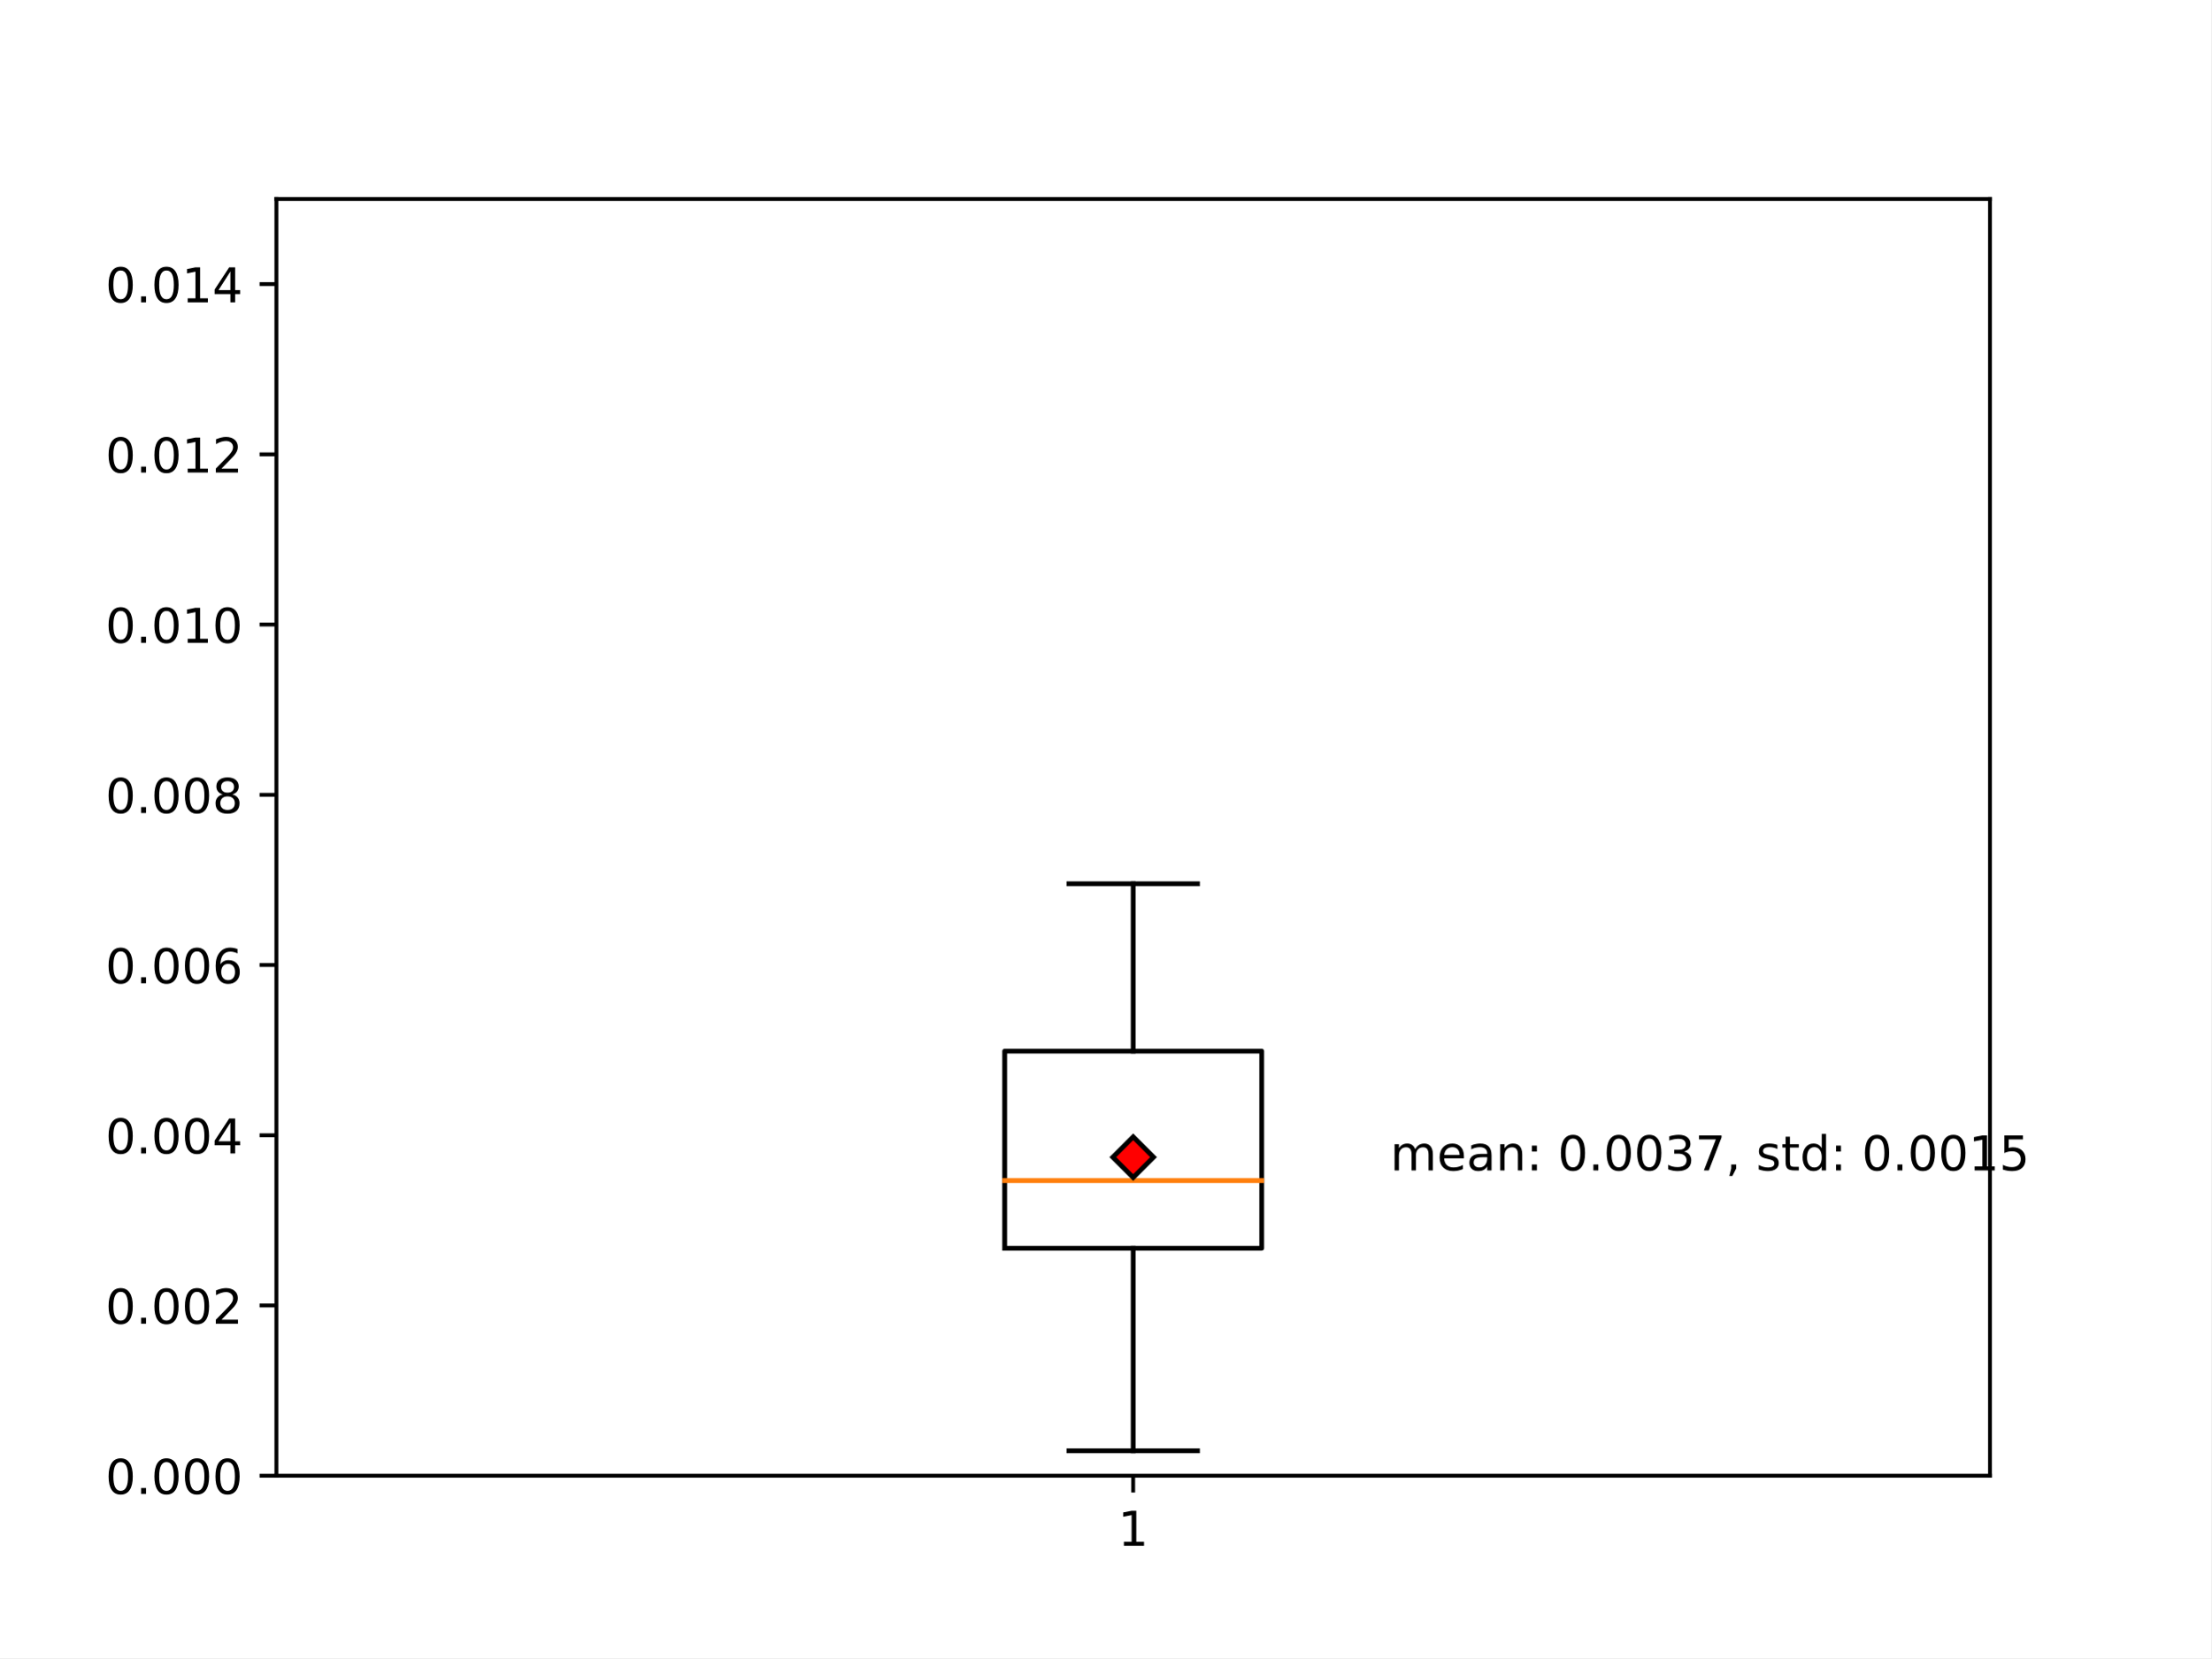
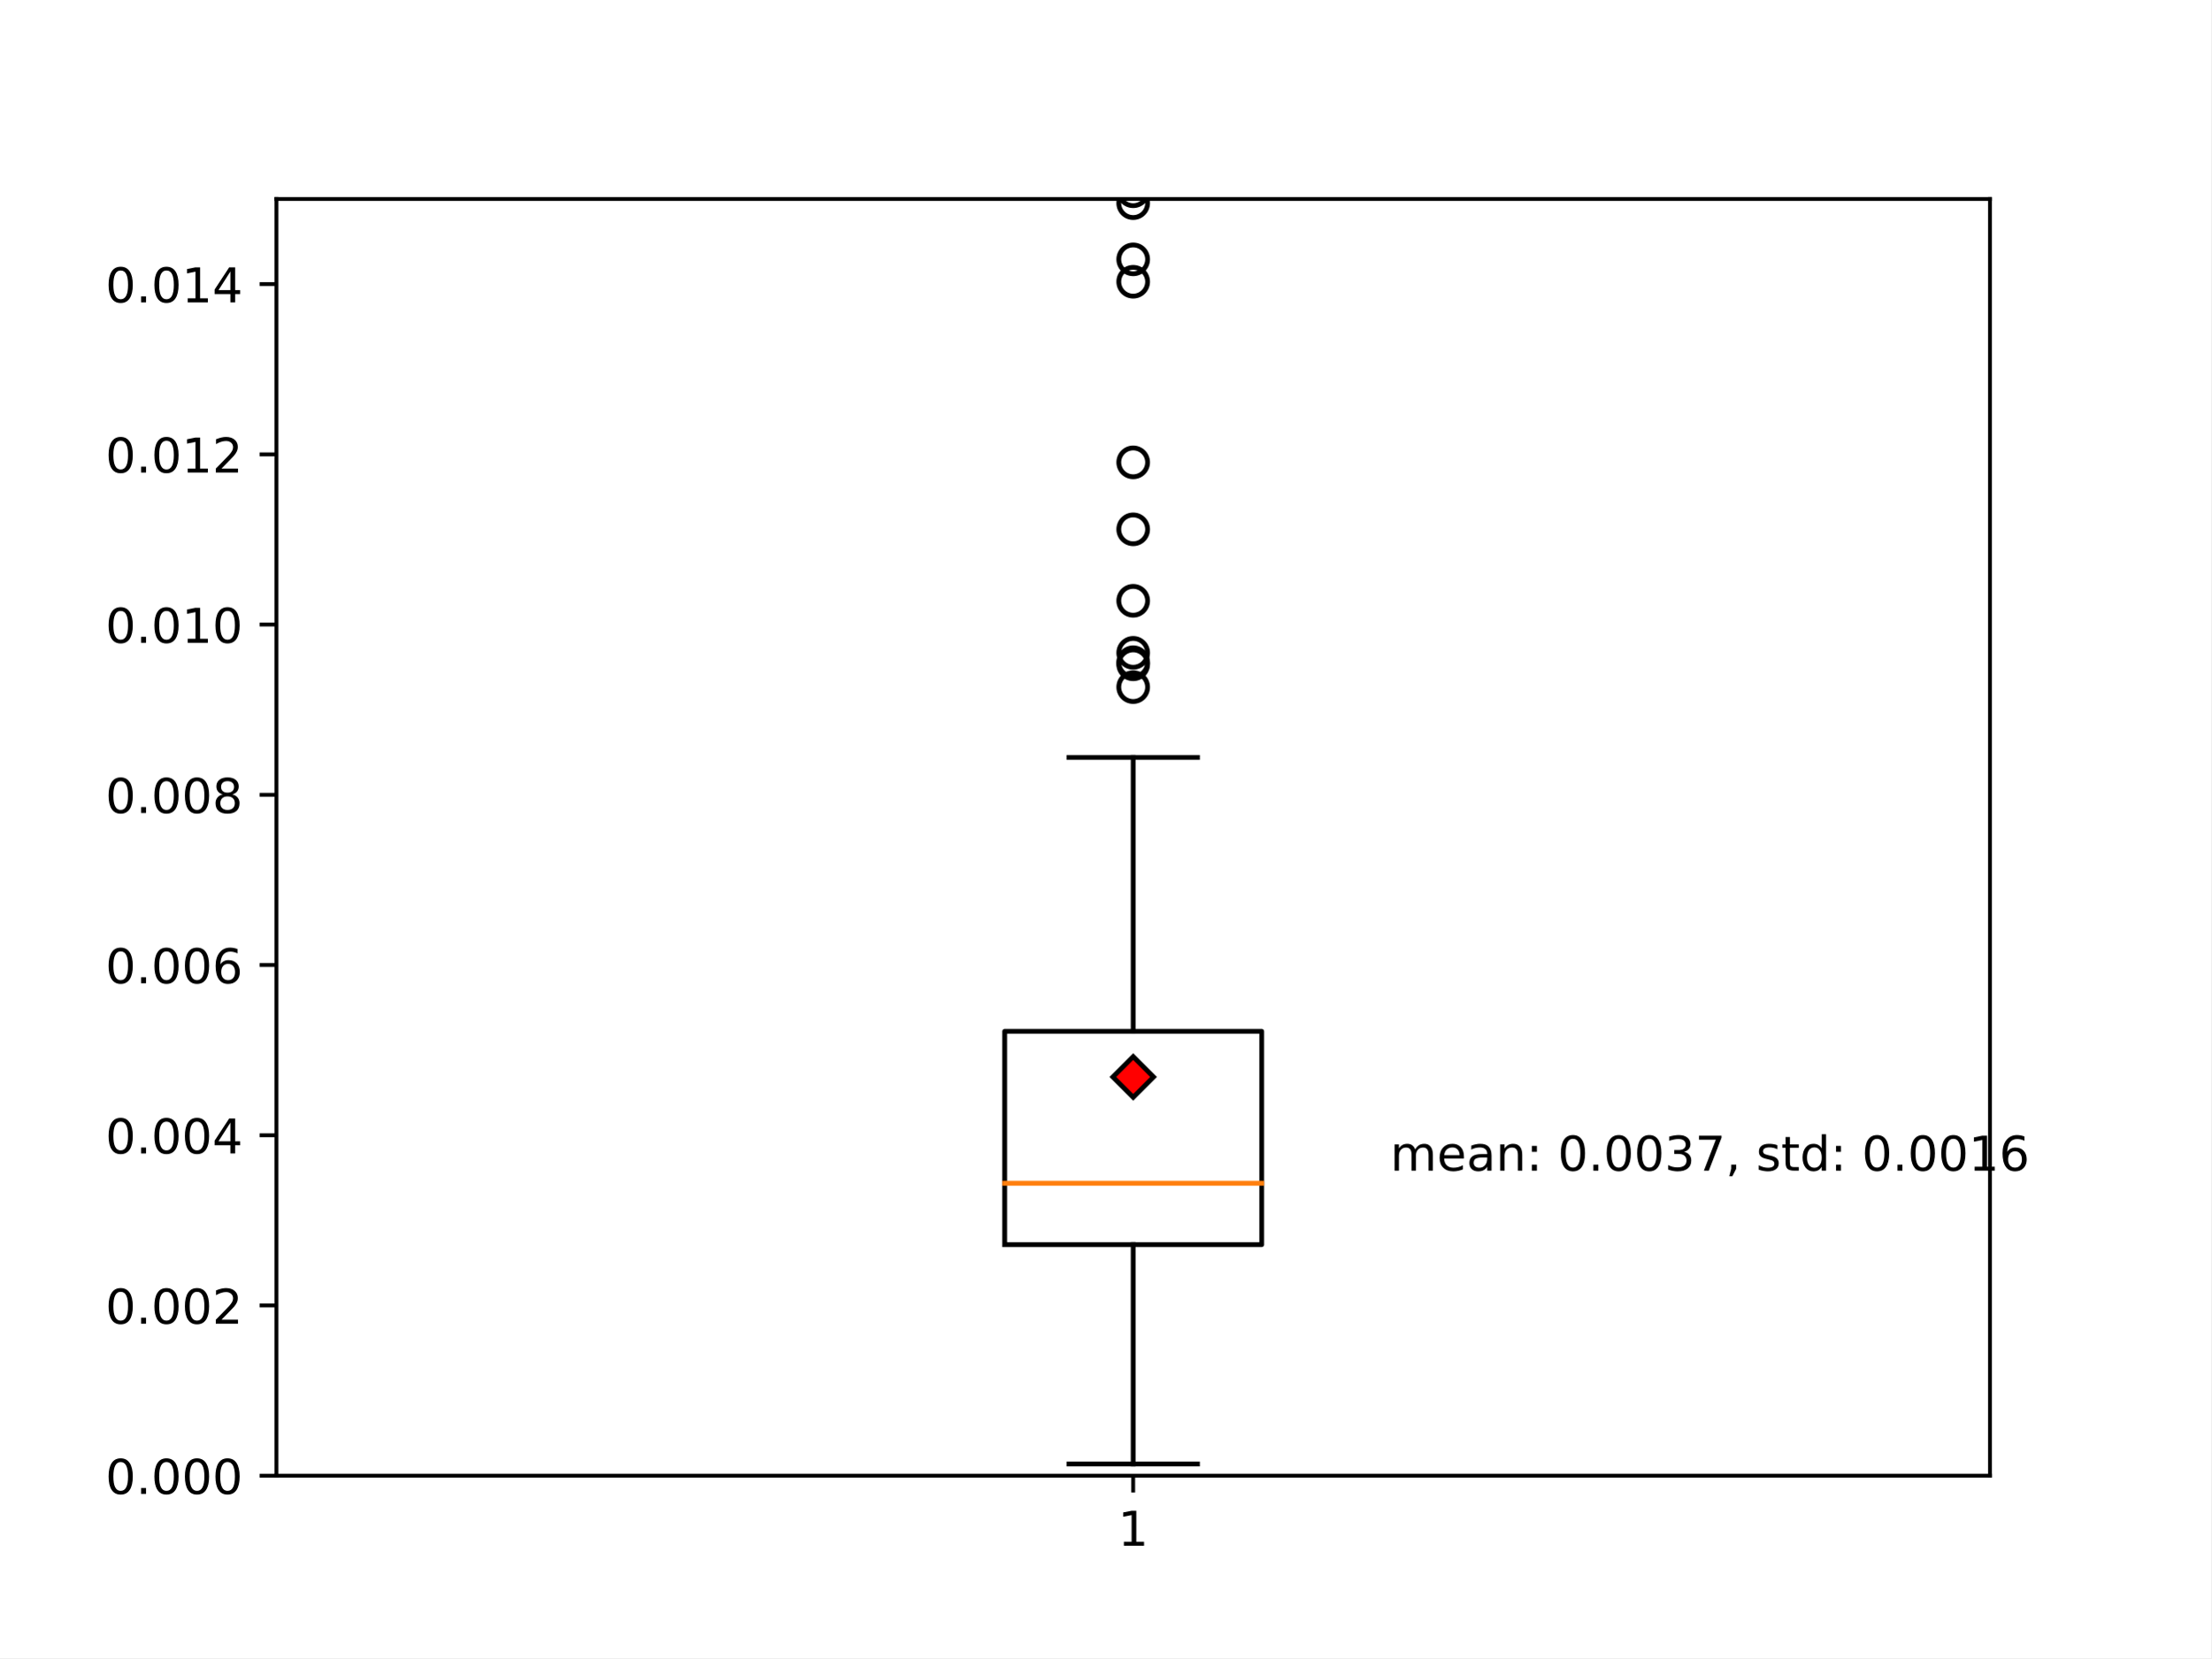
<svg xmlns="http://www.w3.org/2000/svg" xmlns:xlink="http://www.w3.org/1999/xlink" width="460.8pt" height="345.6pt" viewBox="0 0 460.8 345.6" version="1.1">
  <defs>
    <style type="text/css">*{stroke-linejoin: round; stroke-linecap: butt}</style>
  </defs>
  <g id="figure_1">
    <g id="patch_1">
      <path d="M 0 345.6  L 460.8 345.6  L 460.8 0  L 0 0  z " style="fill: #ffffff" />
    </g>
    <g id="axes_1">
      <g id="patch_2">
        <path d="M 57.6 307.584  L 414.72 307.584  L 414.72 41.472  L 57.6 41.472  z " style="fill: #ffffff" />
      </g>
      <g id="matplotlib.axis_1">
        <g id="xtick_1">
          <g id="line2d_1">
            <defs>
-               <path id="m09a960cb93" d="M 0 0  L 0 3.5  " style="stroke: #000000; stroke-width: 0.8" />
+               <path id="m5aafbf2f35" d="M 0 0  L 0 3.5  " style="stroke: #000000; stroke-width: 0.8" />
            </defs>
            <g>
-               <use xlink:href="#m09a960cb93" x="236.16" y="307.584" style="stroke: #000000; stroke-width: 0.8" />
+               <use xlink:href="#m5aafbf2f35" x="236.16" y="307.584" style="stroke: #000000; stroke-width: 0.8" />
            </g>
          </g>
          <g id="text_1">
            <g transform="translate(232.9787 322.1824) scale(0.1 -0.1)">
              <defs>
                <path id="DejaVuSans-31" d="M 794 531  L 1825 531  L 1825 4091  L 703 3866  L 703 4441  L 1819 4666  L 2450 4666  L 2450 531  L 3481 531  L 3481 0  L 794 0  L 794 531  z " transform="scale(0.015625)" />
              </defs>
              <use xlink:href="#DejaVuSans-31" />
            </g>
          </g>
        </g>
      </g>
      <g id="matplotlib.axis_2">
        <g id="ytick_1">
          <g id="line2d_2">
            <defs>
-               <path id="mf380cd7f58" d="M 0 0  L -3.5 0  " style="stroke: #000000; stroke-width: 0.8" />
+               <path id="m4dcbf17320" d="M 0 0  L -3.5 0  " style="stroke: #000000; stroke-width: 0.8" />
            </defs>
            <g>
-               <use xlink:href="#mf380cd7f58" x="57.6" y="307.584" style="stroke: #000000; stroke-width: 0.8" />
+               <use xlink:href="#m4dcbf17320" x="57.6" y="307.584" style="stroke: #000000; stroke-width: 0.8" />
            </g>
          </g>
          <g id="text_2">
            <g transform="translate(21.97188 311.3832) scale(0.1 -0.1)">
              <defs>
                <path id="DejaVuSans-30" d="M 2034 4250  Q 1547 4250 1301 3770  Q 1056 3291 1056 2328  Q 1056 1369 1301 889  Q 1547 409 2034 409  Q 2525 409 2770 889  Q 3016 1369 3016 2328  Q 3016 3291 2770 3770  Q 2525 4250 2034 4250  z M 2034 4750  Q 2819 4750 3233 4129  Q 3647 3509 3647 2328  Q 3647 1150 3233 529  Q 2819 -91 2034 -91  Q 1250 -91 836 529  Q 422 1150 422 2328  Q 422 3509 836 4129  Q 1250 4750 2034 4750  z " transform="scale(0.015625)" />
                <path id="DejaVuSans-2e" d="M 684 794  L 1344 794  L 1344 0  L 684 0  L 684 794  z " transform="scale(0.015625)" />
              </defs>
              <use xlink:href="#DejaVuSans-30" />
              <use xlink:href="#DejaVuSans-2e" x="63.623" />
              <use xlink:href="#DejaVuSans-30" x="95.41" />
              <use xlink:href="#DejaVuSans-30" x="159.033" />
              <use xlink:href="#DejaVuSans-30" x="222.656" />
            </g>
          </g>
        </g>
        <g id="ytick_2">
          <g id="line2d_3">
            <g>
-               <use xlink:href="#mf380cd7f58" x="57.6" y="272.102" style="stroke: #000000; stroke-width: 0.8" />
+               <use xlink:href="#m4dcbf17320" x="57.6" y="272.102" style="stroke: #000000; stroke-width: 0.8" />
            </g>
          </g>
          <g id="text_3">
            <g transform="translate(21.97188 275.9016) scale(0.1 -0.1)">
              <defs>
                <path id="DejaVuSans-32" d="M 1228 531  L 3431 531  L 3431 0  L 469 0  L 469 531  Q 828 903 1448 1529  Q 2069 2156 2228 2338  Q 2531 2678 2651 2914  Q 2772 3150 2772 3378  Q 2772 3750 2511 3984  Q 2250 4219 1831 4219  Q 1534 4219 1204 4116  Q 875 4013 500 3803  L 500 4441  Q 881 4594 1212 4672  Q 1544 4750 1819 4750  Q 2544 4750 2975 4387  Q 3406 4025 3406 3419  Q 3406 3131 3298 2873  Q 3191 2616 2906 2266  Q 2828 2175 2409 1742  Q 1991 1309 1228 531  z " transform="scale(0.015625)" />
              </defs>
              <use xlink:href="#DejaVuSans-30" />
              <use xlink:href="#DejaVuSans-2e" x="63.623" />
              <use xlink:href="#DejaVuSans-30" x="95.41" />
              <use xlink:href="#DejaVuSans-30" x="159.033" />
              <use xlink:href="#DejaVuSans-32" x="222.656" />
            </g>
          </g>
        </g>
        <g id="ytick_3">
          <g id="line2d_4">
            <g>
-               <use xlink:href="#mf380cd7f58" x="57.6" y="236.621" style="stroke: #000000; stroke-width: 0.8" />
+               <use xlink:href="#m4dcbf17320" x="57.6" y="236.621" style="stroke: #000000; stroke-width: 0.8" />
            </g>
          </g>
          <g id="text_4">
            <g transform="translate(21.97188 240.42) scale(0.1 -0.1)">
              <defs>
                <path id="DejaVuSans-34" d="M 2419 4116  L 825 1625  L 2419 1625  L 2419 4116  z M 2253 4666  L 3047 4666  L 3047 1625  L 3713 1625  L 3713 1100  L 3047 1100  L 3047 0  L 2419 0  L 2419 1100  L 313 1100  L 313 1709  L 2253 4666  z " transform="scale(0.015625)" />
              </defs>
              <use xlink:href="#DejaVuSans-30" />
              <use xlink:href="#DejaVuSans-2e" x="63.623" />
              <use xlink:href="#DejaVuSans-30" x="95.41" />
              <use xlink:href="#DejaVuSans-30" x="159.033" />
              <use xlink:href="#DejaVuSans-34" x="222.656" />
            </g>
          </g>
        </g>
        <g id="ytick_4">
          <g id="line2d_5">
            <g>
-               <use xlink:href="#mf380cd7f58" x="57.6" y="201.139" style="stroke: #000000; stroke-width: 0.8" />
+               <use xlink:href="#m4dcbf17320" x="57.6" y="201.139" style="stroke: #000000; stroke-width: 0.8" />
            </g>
          </g>
          <g id="text_5">
            <g transform="translate(21.97188 204.9384) scale(0.1 -0.1)">
              <defs>
                <path id="DejaVuSans-36" d="M 2113 2584  Q 1688 2584 1439 2293  Q 1191 2003 1191 1497  Q 1191 994 1439 701  Q 1688 409 2113 409  Q 2538 409 2786 701  Q 3034 994 3034 1497  Q 3034 2003 2786 2293  Q 2538 2584 2113 2584  z M 3366 4563  L 3366 3988  Q 3128 4100 2886 4159  Q 2644 4219 2406 4219  Q 1781 4219 1451 3797  Q 1122 3375 1075 2522  Q 1259 2794 1537 2939  Q 1816 3084 2150 3084  Q 2853 3084 3261 2657  Q 3669 2231 3669 1497  Q 3669 778 3244 343  Q 2819 -91 2113 -91  Q 1303 -91 875 529  Q 447 1150 447 2328  Q 447 3434 972 4092  Q 1497 4750 2381 4750  Q 2619 4750 2861 4703  Q 3103 4656 3366 4563  z " transform="scale(0.015625)" />
              </defs>
              <use xlink:href="#DejaVuSans-30" />
              <use xlink:href="#DejaVuSans-2e" x="63.623" />
              <use xlink:href="#DejaVuSans-30" x="95.41" />
              <use xlink:href="#DejaVuSans-30" x="159.033" />
              <use xlink:href="#DejaVuSans-36" x="222.656" />
            </g>
          </g>
        </g>
        <g id="ytick_5">
          <g id="line2d_6">
            <g>
-               <use xlink:href="#mf380cd7f58" x="57.6" y="165.658" style="stroke: #000000; stroke-width: 0.8" />
+               <use xlink:href="#m4dcbf17320" x="57.6" y="165.658" style="stroke: #000000; stroke-width: 0.8" />
            </g>
          </g>
          <g id="text_6">
            <g transform="translate(21.97188 169.4568) scale(0.1 -0.1)">
              <defs>
                <path id="DejaVuSans-38" d="M 2034 2216  Q 1584 2216 1326 1975  Q 1069 1734 1069 1313  Q 1069 891 1326 650  Q 1584 409 2034 409  Q 2484 409 2743 651  Q 3003 894 3003 1313  Q 3003 1734 2745 1975  Q 2488 2216 2034 2216  z M 1403 2484  Q 997 2584 770 2862  Q 544 3141 544 3541  Q 544 4100 942 4425  Q 1341 4750 2034 4750  Q 2731 4750 3128 4425  Q 3525 4100 3525 3541  Q 3525 3141 3298 2862  Q 3072 2584 2669 2484  Q 3125 2378 3379 2068  Q 3634 1759 3634 1313  Q 3634 634 3220 271  Q 2806 -91 2034 -91  Q 1263 -91 848 271  Q 434 634 434 1313  Q 434 1759 690 2068  Q 947 2378 1403 2484  z M 1172 3481  Q 1172 3119 1398 2916  Q 1625 2713 2034 2713  Q 2441 2713 2670 2916  Q 2900 3119 2900 3481  Q 2900 3844 2670 4047  Q 2441 4250 2034 4250  Q 1625 4250 1398 4047  Q 1172 3844 1172 3481  z " transform="scale(0.015625)" />
              </defs>
              <use xlink:href="#DejaVuSans-30" />
              <use xlink:href="#DejaVuSans-2e" x="63.623" />
              <use xlink:href="#DejaVuSans-30" x="95.41" />
              <use xlink:href="#DejaVuSans-30" x="159.033" />
              <use xlink:href="#DejaVuSans-38" x="222.656" />
            </g>
          </g>
        </g>
        <g id="ytick_6">
          <g id="line2d_7">
            <g>
-               <use xlink:href="#mf380cd7f58" x="57.6" y="130.176" style="stroke: #000000; stroke-width: 0.8" />
+               <use xlink:href="#m4dcbf17320" x="57.6" y="130.176" style="stroke: #000000; stroke-width: 0.8" />
            </g>
          </g>
          <g id="text_7">
            <g transform="translate(21.97188 133.9752) scale(0.1 -0.1)">
              <use xlink:href="#DejaVuSans-30" />
              <use xlink:href="#DejaVuSans-2e" x="63.623" />
              <use xlink:href="#DejaVuSans-30" x="95.41" />
              <use xlink:href="#DejaVuSans-31" x="159.033" />
              <use xlink:href="#DejaVuSans-30" x="222.656" />
            </g>
          </g>
        </g>
        <g id="ytick_7">
          <g id="line2d_8">
            <g>
-               <use xlink:href="#mf380cd7f58" x="57.6" y="94.694" style="stroke: #000000; stroke-width: 0.8" />
+               <use xlink:href="#m4dcbf17320" x="57.6" y="94.694" style="stroke: #000000; stroke-width: 0.8" />
            </g>
          </g>
          <g id="text_8">
            <g transform="translate(21.97188 98.49362) scale(0.1 -0.1)">
              <use xlink:href="#DejaVuSans-30" />
              <use xlink:href="#DejaVuSans-2e" x="63.623" />
              <use xlink:href="#DejaVuSans-30" x="95.41" />
              <use xlink:href="#DejaVuSans-31" x="159.033" />
              <use xlink:href="#DejaVuSans-32" x="222.656" />
            </g>
          </g>
        </g>
        <g id="ytick_8">
          <g id="line2d_9">
            <g>
-               <use xlink:href="#mf380cd7f58" x="57.6" y="59.213" style="stroke: #000000; stroke-width: 0.8" />
+               <use xlink:href="#m4dcbf17320" x="57.6" y="59.213" style="stroke: #000000; stroke-width: 0.8" />
            </g>
          </g>
          <g id="text_9">
            <g transform="translate(21.97188 63.01202) scale(0.1 -0.1)">
              <use xlink:href="#DejaVuSans-30" />
              <use xlink:href="#DejaVuSans-2e" x="63.623" />
              <use xlink:href="#DejaVuSans-30" x="95.41" />
              <use xlink:href="#DejaVuSans-31" x="159.033" />
              <use xlink:href="#DejaVuSans-34" x="222.656" />
            </g>
          </g>
        </g>
      </g>
      <g id="line2d_10">
-         <path d="M 209.376 260.174  L 262.944 260.174  L 262.944 219.092  L 209.376 219.092  L 209.376 260.174  " clip-path="url(#p14d4a34fd2)" style="fill: none; stroke: #000000; stroke-linecap: square" />
+         <path d="M 209.376 259.426  L 262.944 259.426  L 262.944 214.961  L 209.376 214.961  L 209.376 259.426  " clip-path="url(#pdb4a39c21a)" style="fill: none; stroke: #000000; stroke-linecap: square" />
      </g>
      <g id="line2d_11">
-         <path d="M 236.16 260.174  L 236.16 302.389  " clip-path="url(#p14d4a34fd2)" style="fill: none; stroke: #000000; stroke-linecap: square" />
+         <path d="M 236.16 259.426  L 236.16 305.144  " clip-path="url(#pdb4a39c21a)" style="fill: none; stroke: #000000; stroke-linecap: square" />
      </g>
      <g id="line2d_12">
-         <path d="M 236.16 219.092  L 236.16 184.203  " clip-path="url(#p14d4a34fd2)" style="fill: none; stroke: #000000; stroke-linecap: square" />
+         <path d="M 236.16 214.961  L 236.16 157.869  " clip-path="url(#pdb4a39c21a)" style="fill: none; stroke: #000000; stroke-linecap: square" />
      </g>
      <g id="line2d_13">
-         <path d="M 222.768 302.389  L 249.552 302.389  " clip-path="url(#p14d4a34fd2)" style="fill: none; stroke: #000000; stroke-linecap: square" />
+         <path d="M 222.768 305.144  L 249.552 305.144  " clip-path="url(#pdb4a39c21a)" style="fill: none; stroke: #000000; stroke-linecap: square" />
      </g>
      <g id="line2d_14">
-         <path d="M 222.768 184.203  L 249.552 184.203  " clip-path="url(#p14d4a34fd2)" style="fill: none; stroke: #000000; stroke-linecap: square" />
-       </g>
-       <g id="line2d_15" />
+         <path d="M 222.768 157.869  L 249.552 157.869  " clip-path="url(#pdb4a39c21a)" style="fill: none; stroke: #000000; stroke-linecap: square" />
+       </g>
+       <g id="line2d_15">
+         <defs>
+           <path id="m3a90c241e2" d="M 0 3  C 0.796 3 1.559 2.684 2.121 2.121  C 2.684 1.559 3 0.796 3 0  C 3 -0.796 2.684 -1.559 2.121 -2.121  C 1.559 -2.684 0.796 -3 0 -3  C -0.796 -3 -1.559 -2.684 -2.121 -2.121  C -2.684 -1.559 -3 -0.796 -3 0  C -3 0.796 -2.684 1.559 -2.121 2.121  C -1.559 2.684 -0.796 3 0 3  z " style="stroke: #000000" />
+         </defs>
+         <g clip-path="url(#pdb4a39c21a)">
+           <use xlink:href="#m3a90c241e2" x="236.16" y="42.337" style="fill-opacity: 0; stroke: #000000" />
+           <use xlink:href="#m3a90c241e2" x="236.16" y="138.028" style="fill-opacity: 0; stroke: #000000" />
+           <use xlink:href="#m3a90c241e2" x="236.16" y="-1" style="fill-opacity: 0; stroke: #000000" />
+           <use xlink:href="#m3a90c241e2" x="236.16" y="-1" style="fill-opacity: 0; stroke: #000000" />
+           <use xlink:href="#m3a90c241e2" x="236.16" y="39.862" style="fill-opacity: 0; stroke: #000000" />
+           <use xlink:href="#m3a90c241e2" x="236.16" y="138.461" style="fill-opacity: 0; stroke: #000000" />
+           <use xlink:href="#m3a90c241e2" x="236.16" y="54.054" style="fill-opacity: 0; stroke: #000000" />
+           <use xlink:href="#m3a90c241e2" x="236.16" y="143.211" style="fill-opacity: 0; stroke: #000000" />
+           <use xlink:href="#m3a90c241e2" x="236.16" y="-1" style="fill-opacity: 0; stroke: #000000" />
+           <use xlink:href="#m3a90c241e2" x="236.16" y="-1" style="fill-opacity: 0; stroke: #000000" />
+           <use xlink:href="#m3a90c241e2" x="236.16" y="96.366" style="fill-opacity: 0; stroke: #000000" />
+           <use xlink:href="#m3a90c241e2" x="236.16" y="-1" style="fill-opacity: 0; stroke: #000000" />
+           <use xlink:href="#m3a90c241e2" x="236.16" y="-1" style="fill-opacity: 0; stroke: #000000" />
+           <use xlink:href="#m3a90c241e2" x="236.16" y="27.15" style="fill-opacity: 0; stroke: #000000" />
+           <use xlink:href="#m3a90c241e2" x="236.16" y="125.221" style="fill-opacity: 0; stroke: #000000" />
+           <use xlink:href="#m3a90c241e2" x="236.16" y="110.327" style="fill-opacity: 0; stroke: #000000" />
+           <use xlink:href="#m3a90c241e2" x="236.16" y="-1" style="fill-opacity: 0; stroke: #000000" />
+           <use xlink:href="#m3a90c241e2" x="236.16" y="-1" style="fill-opacity: 0; stroke: #000000" />
+           <use xlink:href="#m3a90c241e2" x="236.16" y="58.719" style="fill-opacity: 0; stroke: #000000" />
+           <use xlink:href="#m3a90c241e2" x="236.16" y="136.072" style="fill-opacity: 0; stroke: #000000" />
+           <use xlink:href="#m3a90c241e2" x="236.16" y="-1" style="fill-opacity: 0; stroke: #000000" />
+           <use xlink:href="#m3a90c241e2" x="236.16" y="-1" style="fill-opacity: 0; stroke: #000000" />
+           <use xlink:href="#m3a90c241e2" x="236.16" y="14.301" style="fill-opacity: 0; stroke: #000000" />
+         </g>
+       </g>
      <g id="line2d_16">
-         <path d="M 209.376 246.067  L 262.944 246.067  " clip-path="url(#p14d4a34fd2)" style="fill: none; stroke: #ff7f0e; stroke-linecap: square" />
+         <path d="M 209.376 246.633  L 262.944 246.633  " clip-path="url(#pdb4a39c21a)" style="fill: none; stroke: #ff7f0e; stroke-linecap: square" />
      </g>
      <g id="line2d_17">
        <defs>
-           <path id="me24d260cc3" d="M -0 4.243  L 4.243 0  L 0 -4.243  L -4.243 -0  z " style="stroke: #000000; stroke-linejoin: miter" />
+           <path id="m02a30133c6" d="M -0 4.243  L 4.243 0  L 0 -4.243  L -4.243 -0  z " style="stroke: #000000; stroke-linejoin: miter" />
        </defs>
-         <g clip-path="url(#p14d4a34fd2)">
-           <use xlink:href="#me24d260cc3" x="236.16" y="241.192" style="fill: #ff0000; stroke: #000000; stroke-linejoin: miter" />
+         <g clip-path="url(#pdb4a39c21a)">
+           <use xlink:href="#m02a30133c6" x="236.16" y="224.473" style="fill: #ff0000; stroke: #000000; stroke-linejoin: miter" />
        </g>
      </g>
      <g id="patch_3">
        <path d="M 57.6 307.584  L 57.6 41.472  " style="fill: none; stroke: #000000; stroke-width: 0.8; stroke-linejoin: miter; stroke-linecap: square" />
      </g>
      <g id="patch_4">
        <path d="M 414.72 307.584  L 414.72 41.472  " style="fill: none; stroke: #000000; stroke-width: 0.8; stroke-linejoin: miter; stroke-linecap: square" />
      </g>
      <g id="patch_5">
        <path d="M 57.6 307.584  L 414.72 307.584  " style="fill: none; stroke: #000000; stroke-width: 0.8; stroke-linejoin: miter; stroke-linecap: square" />
      </g>
      <g id="patch_6">
        <path d="M 57.6 41.472  L 414.72 41.472  " style="fill: none; stroke: #000000; stroke-width: 0.8; stroke-linejoin: miter; stroke-linecap: square" />
      </g>
      <g id="text_10">
-         <g transform="translate(289.728 243.9511) scale(0.1 -0.1)">
+         <g transform="translate(289.728 244.0067) scale(0.1 -0.1)">
          <defs>
            <path id="DejaVuSans-6d" d="M 3328 2828  Q 3544 3216 3844 3400  Q 4144 3584 4550 3584  Q 5097 3584 5394 3201  Q 5691 2819 5691 2113  L 5691 0  L 5113 0  L 5113 2094  Q 5113 2597 4934 2840  Q 4756 3084 4391 3084  Q 3944 3084 3684 2787  Q 3425 2491 3425 1978  L 3425 0  L 2847 0  L 2847 2094  Q 2847 2600 2669 2842  Q 2491 3084 2119 3084  Q 1678 3084 1418 2786  Q 1159 2488 1159 1978  L 1159 0  L 581 0  L 581 3500  L 1159 3500  L 1159 2956  Q 1356 3278 1631 3431  Q 1906 3584 2284 3584  Q 2666 3584 2933 3390  Q 3200 3197 3328 2828  z " transform="scale(0.015625)" />
            <path id="DejaVuSans-65" d="M 3597 1894  L 3597 1613  L 953 1613  Q 991 1019 1311 708  Q 1631 397 2203 397  Q 2534 397 2845 478  Q 3156 559 3463 722  L 3463 178  Q 3153 47 2828 -22  Q 2503 -91 2169 -91  Q 1331 -91 842 396  Q 353 884 353 1716  Q 353 2575 817 3079  Q 1281 3584 2069 3584  Q 2775 3584 3186 3129  Q 3597 2675 3597 1894  z M 3022 2063  Q 3016 2534 2758 2815  Q 2500 3097 2075 3097  Q 1594 3097 1305 2825  Q 1016 2553 972 2059  L 3022 2063  z " transform="scale(0.015625)" />
            <path id="DejaVuSans-61" d="M 2194 1759  Q 1497 1759 1228 1600  Q 959 1441 959 1056  Q 959 750 1161 570  Q 1363 391 1709 391  Q 2188 391 2477 730  Q 2766 1069 2766 1631  L 2766 1759  L 2194 1759  z M 3341 1997  L 3341 0  L 2766 0  L 2766 531  Q 2569 213 2275 61  Q 1981 -91 1556 -91  Q 1019 -91 701 211  Q 384 513 384 1019  Q 384 1609 779 1909  Q 1175 2209 1959 2209  L 2766 2209  L 2766 2266  Q 2766 2663 2505 2880  Q 2244 3097 1772 3097  Q 1472 3097 1187 3025  Q 903 2953 641 2809  L 641 3341  Q 956 3463 1253 3523  Q 1550 3584 1831 3584  Q 2591 3584 2966 3190  Q 3341 2797 3341 1997  z " transform="scale(0.015625)" />
            <path id="DejaVuSans-6e" d="M 3513 2113  L 3513 0  L 2938 0  L 2938 2094  Q 2938 2591 2744 2837  Q 2550 3084 2163 3084  Q 1697 3084 1428 2787  Q 1159 2491 1159 1978  L 1159 0  L 581 0  L 581 3500  L 1159 3500  L 1159 2956  Q 1366 3272 1645 3428  Q 1925 3584 2291 3584  Q 2894 3584 3203 3211  Q 3513 2838 3513 2113  z " transform="scale(0.015625)" />
            <path id="DejaVuSans-3a" d="M 750 794  L 1409 794  L 1409 0  L 750 0  L 750 794  z M 750 3309  L 1409 3309  L 1409 2516  L 750 2516  L 750 3309  z " transform="scale(0.015625)" />
            <path id="DejaVuSans-20" transform="scale(0.015625)" />
            <path id="DejaVuSans-33" d="M 2597 2516  Q 3050 2419 3304 2112  Q 3559 1806 3559 1356  Q 3559 666 3084 287  Q 2609 -91 1734 -91  Q 1441 -91 1130 -33  Q 819 25 488 141  L 488 750  Q 750 597 1062 519  Q 1375 441 1716 441  Q 2309 441 2620 675  Q 2931 909 2931 1356  Q 2931 1769 2642 2001  Q 2353 2234 1838 2234  L 1294 2234  L 1294 2753  L 1863 2753  Q 2328 2753 2575 2939  Q 2822 3125 2822 3475  Q 2822 3834 2567 4026  Q 2313 4219 1838 4219  Q 1578 4219 1281 4162  Q 984 4106 628 3988  L 628 4550  Q 988 4650 1302 4700  Q 1616 4750 1894 4750  Q 2613 4750 3031 4423  Q 3450 4097 3450 3541  Q 3450 3153 3228 2886  Q 3006 2619 2597 2516  z " transform="scale(0.015625)" />
            <path id="DejaVuSans-37" d="M 525 4666  L 3525 4666  L 3525 4397  L 1831 0  L 1172 0  L 2766 4134  L 525 4134  L 525 4666  z " transform="scale(0.015625)" />
            <path id="DejaVuSans-2c" d="M 750 794  L 1409 794  L 1409 256  L 897 -744  L 494 -744  L 750 256  L 750 794  z " transform="scale(0.015625)" />
            <path id="DejaVuSans-73" d="M 2834 3397  L 2834 2853  Q 2591 2978 2328 3040  Q 2066 3103 1784 3103  Q 1356 3103 1142 2972  Q 928 2841 928 2578  Q 928 2378 1081 2264  Q 1234 2150 1697 2047  L 1894 2003  Q 2506 1872 2764 1633  Q 3022 1394 3022 966  Q 3022 478 2636 193  Q 2250 -91 1575 -91  Q 1294 -91 989 -36  Q 684 19 347 128  L 347 722  Q 666 556 975 473  Q 1284 391 1588 391  Q 1994 391 2212 530  Q 2431 669 2431 922  Q 2431 1156 2273 1281  Q 2116 1406 1581 1522  L 1381 1569  Q 847 1681 609 1914  Q 372 2147 372 2553  Q 372 3047 722 3315  Q 1072 3584 1716 3584  Q 2034 3584 2315 3537  Q 2597 3491 2834 3397  z " transform="scale(0.015625)" />
            <path id="DejaVuSans-74" d="M 1172 4494  L 1172 3500  L 2356 3500  L 2356 3053  L 1172 3053  L 1172 1153  Q 1172 725 1289 603  Q 1406 481 1766 481  L 2356 481  L 2356 0  L 1766 0  Q 1100 0 847 248  Q 594 497 594 1153  L 594 3053  L 172 3053  L 172 3500  L 594 3500  L 594 4494  L 1172 4494  z " transform="scale(0.015625)" />
            <path id="DejaVuSans-64" d="M 2906 2969  L 2906 4863  L 3481 4863  L 3481 0  L 2906 0  L 2906 525  Q 2725 213 2448 61  Q 2172 -91 1784 -91  Q 1150 -91 751 415  Q 353 922 353 1747  Q 353 2572 751 3078  Q 1150 3584 1784 3584  Q 2172 3584 2448 3432  Q 2725 3281 2906 2969  z M 947 1747  Q 947 1113 1208 752  Q 1469 391 1925 391  Q 2381 391 2643 752  Q 2906 1113 2906 1747  Q 2906 2381 2643 2742  Q 2381 3103 1925 3103  Q 1469 3103 1208 2742  Q 947 2381 947 1747  z " transform="scale(0.015625)" />
-             <path id="DejaVuSans-35" d="M 691 4666  L 3169 4666  L 3169 4134  L 1269 4134  L 1269 2991  Q 1406 3038 1543 3061  Q 1681 3084 1819 3084  Q 2600 3084 3056 2656  Q 3513 2228 3513 1497  Q 3513 744 3044 326  Q 2575 -91 1722 -91  Q 1428 -91 1123 -41  Q 819 9 494 109  L 494 744  Q 775 591 1075 516  Q 1375 441 1709 441  Q 2250 441 2565 725  Q 2881 1009 2881 1497  Q 2881 1984 2565 2268  Q 2250 2553 1709 2553  Q 1456 2553 1204 2497  Q 953 2441 691 2322  L 691 4666  z " transform="scale(0.015625)" />
          </defs>
          <use xlink:href="#DejaVuSans-6d" />
          <use xlink:href="#DejaVuSans-65" x="97.412" />
          <use xlink:href="#DejaVuSans-61" x="158.936" />
          <use xlink:href="#DejaVuSans-6e" x="220.215" />
          <use xlink:href="#DejaVuSans-3a" x="283.594" />
          <use xlink:href="#DejaVuSans-20" x="317.285" />
          <use xlink:href="#DejaVuSans-30" x="349.072" />
          <use xlink:href="#DejaVuSans-2e" x="412.695" />
          <use xlink:href="#DejaVuSans-30" x="444.482" />
          <use xlink:href="#DejaVuSans-30" x="508.105" />
          <use xlink:href="#DejaVuSans-33" x="571.729" />
          <use xlink:href="#DejaVuSans-37" x="635.352" />
          <use xlink:href="#DejaVuSans-2c" x="698.975" />
          <use xlink:href="#DejaVuSans-20" x="730.762" />
          <use xlink:href="#DejaVuSans-73" x="762.549" />
          <use xlink:href="#DejaVuSans-74" x="814.648" />
          <use xlink:href="#DejaVuSans-64" x="853.857" />
          <use xlink:href="#DejaVuSans-3a" x="917.334" />
          <use xlink:href="#DejaVuSans-20" x="951.025" />
          <use xlink:href="#DejaVuSans-30" x="982.812" />
          <use xlink:href="#DejaVuSans-2e" x="1046.436" />
          <use xlink:href="#DejaVuSans-30" x="1078.223" />
          <use xlink:href="#DejaVuSans-30" x="1141.846" />
          <use xlink:href="#DejaVuSans-31" x="1205.469" />
-           <use xlink:href="#DejaVuSans-35" x="1269.092" />
+           <use xlink:href="#DejaVuSans-36" x="1269.092" />
        </g>
      </g>
    </g>
  </g>
  <defs>
-     <clipPath id="p14d4a34fd2">
+     <clipPath id="pdb4a39c21a">
      <rect x="57.6" y="41.472" width="357.12" height="266.112" />
    </clipPath>
  </defs>
</svg>
